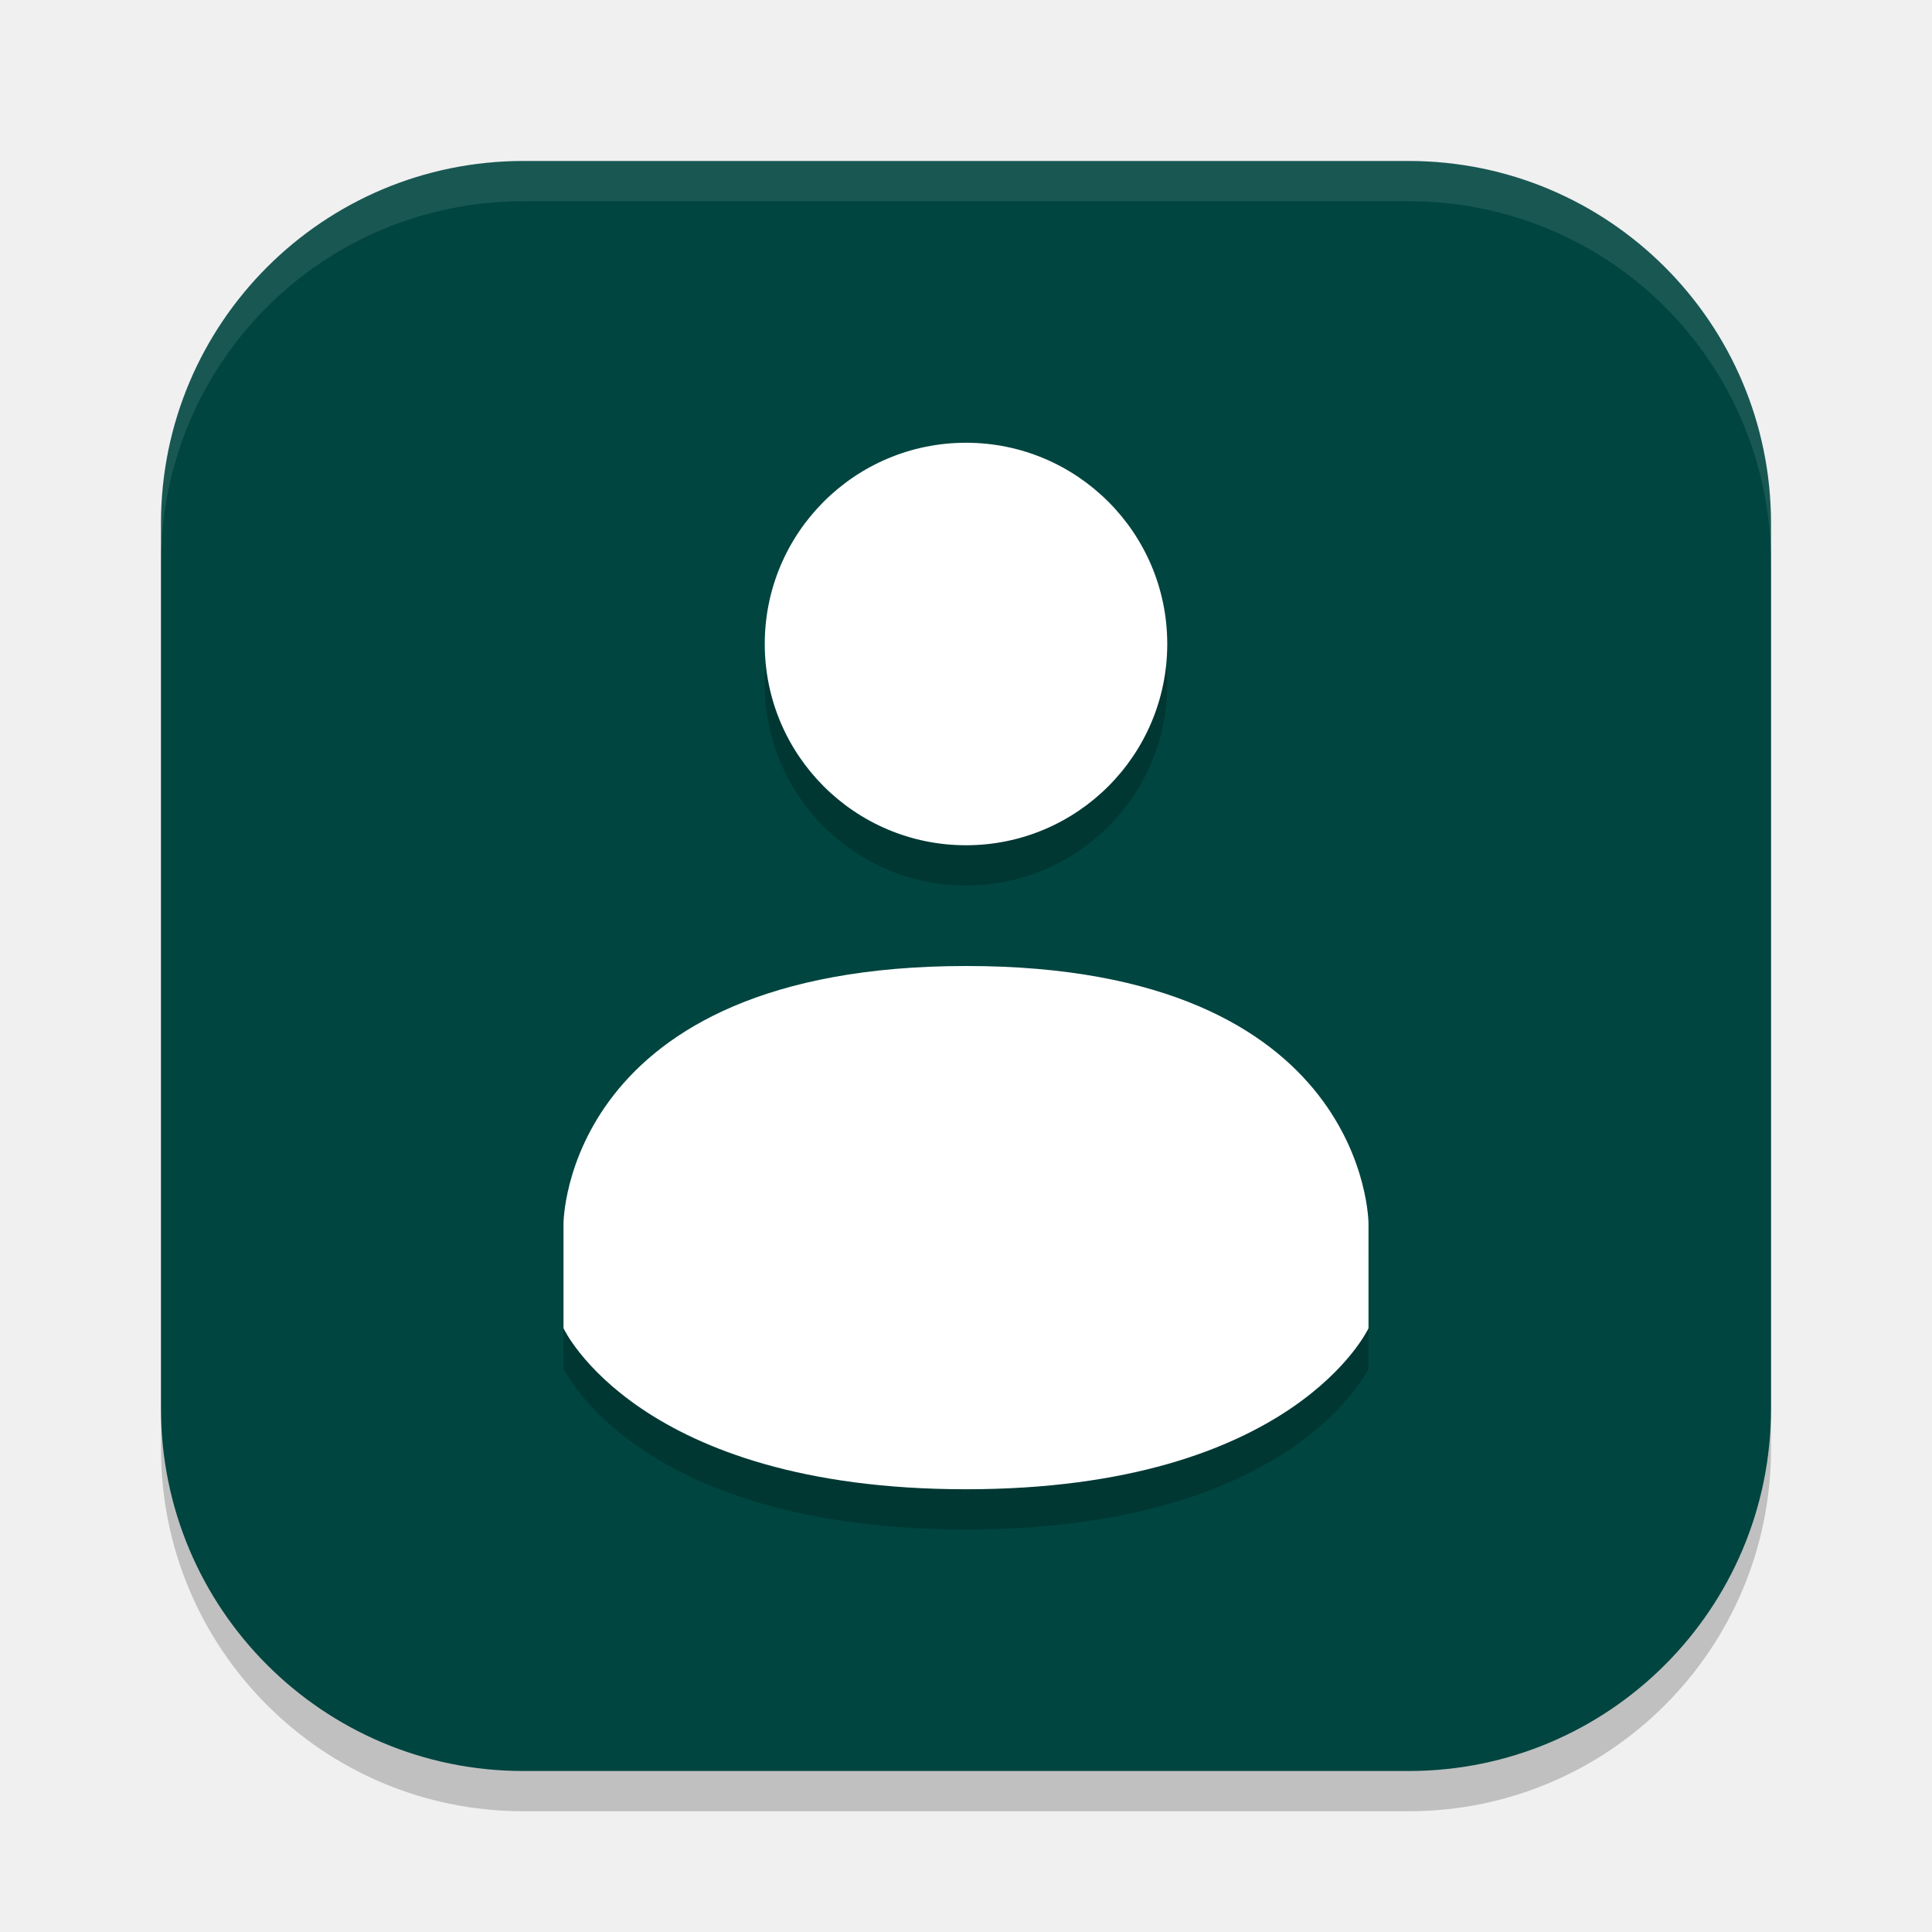
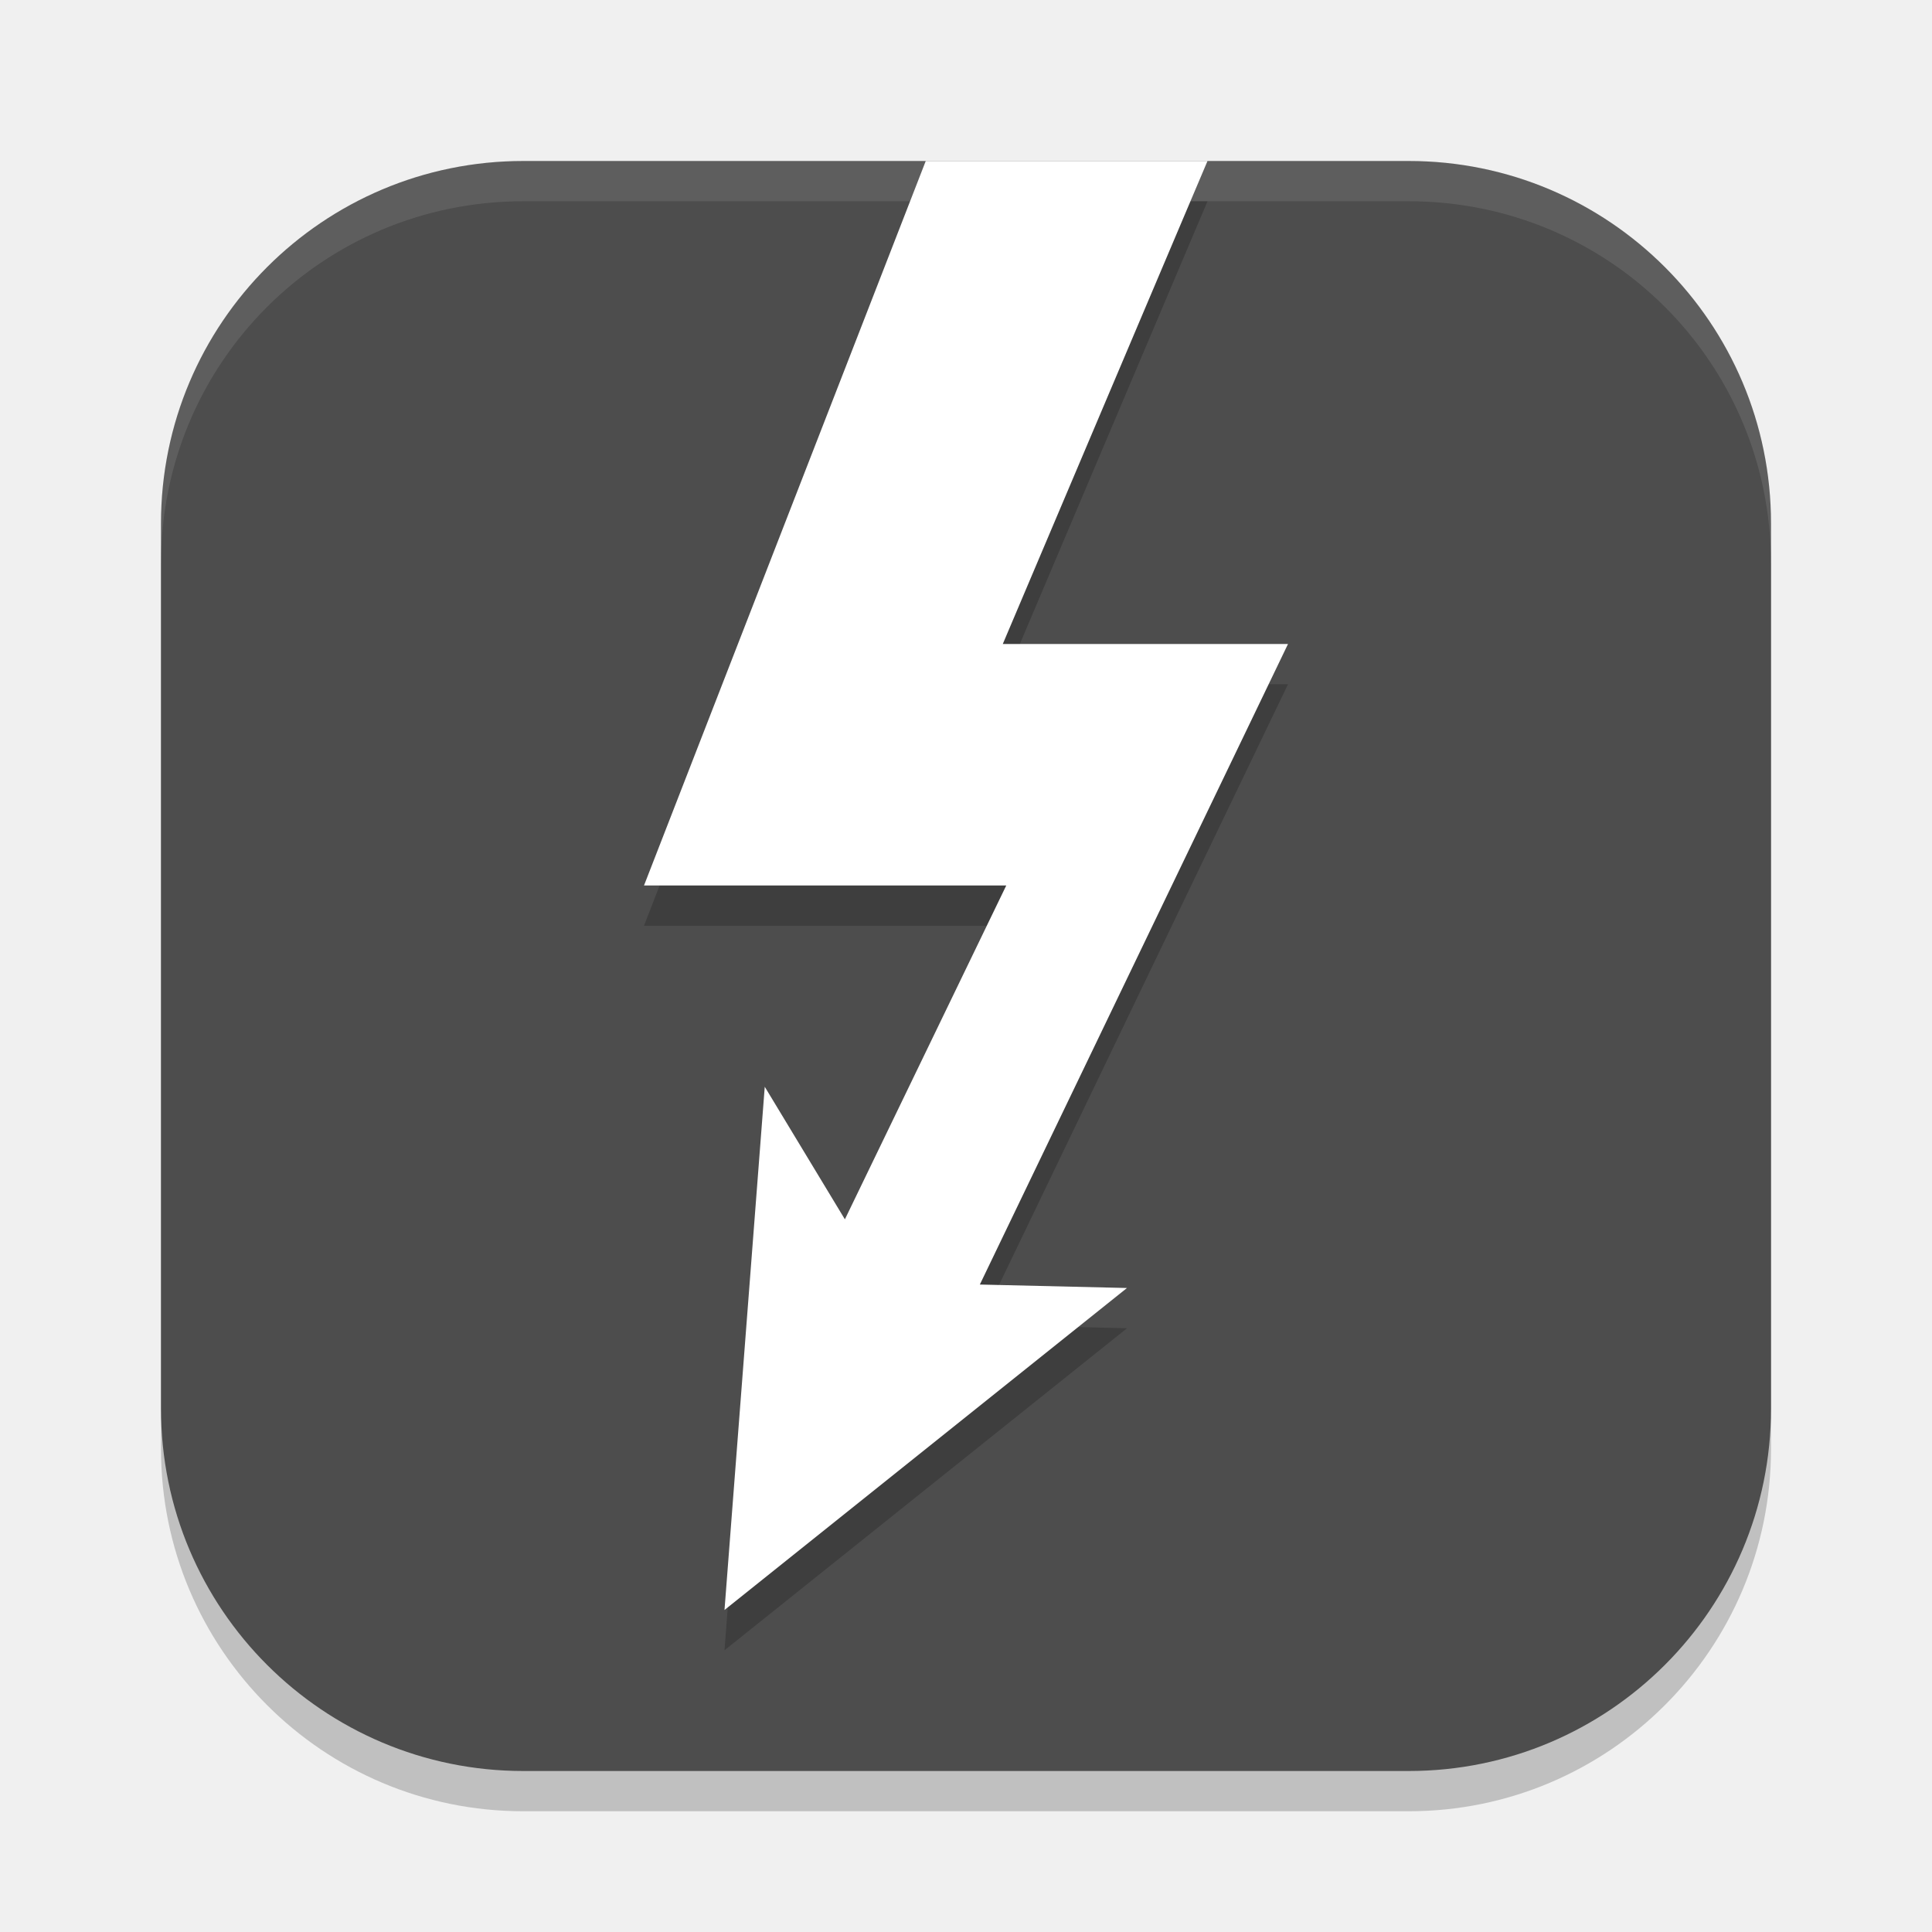
<svg xmlns="http://www.w3.org/2000/svg" width="48" height="48" viewBox="0 0 48 48" version="1.1" id="svg5">
  <defs id="defs2" />
  <rect style="opacity:0.2;fill:#000000;stroke-width:2.857;stroke-linecap:square" id="rect234" width="40" height="40" x="4" y="5" ry="9" />
-   <rect style="fill:#004540;fill-opacity:1;stroke-width:2.857;stroke-linecap:square" id="rect396" width="40" height="40" x="4" y="4" ry="9" />
-   <path d="m 24,12 c -2.762,0 -5,2.239 -5,5 0,2.761 2.238,5 5,5 2.762,0 5,-2.239 5,-5 0,-2.761 -2.238,-5 -5,-5 z m 0,13 c -9.999,0.006 -10,6.4 -10,6.4 V 34 c 0,0 1.846,4 10,4 8.154,0 10,-4 10,-4 v -2.6 c 0,0 0,-6.404 -9.998,-6.4 z" style="opacity:0.2;fill:#000000" id="path1773" />
-   <path d="m 24,11 c -2.762,0 -5,2.239 -5,5 0,2.761 2.238,5 5,5 2.762,0 5,-2.239 5,-5 0,-2.761 -2.238,-5 -5,-5 z m 0,13 c -9.999,0.006 -10,6.4 -10,6.4 V 33 c 0,0 1.846,4 10,4 8.154,0 10,-4 10,-4 v -2.6 c 0,0 0,-6.404 -9.998,-6.4 z" style="fill:#ffffff" id="path1745" />
-   <path id="path1040" style="opacity:0.1;fill:#ffffff;stroke-width:8;stroke-linecap:square" d="M 13,4 C 8.014,4 4,8.014 4,13 v 1 C 4,9.014 8.014,5 13,5 h 22 c 4.986,0 9,4.014 9,9 V 13 C 44,8.014 39.986,4 35,4 Z" />
+   <rect style="fill:#4d4d4d;fill-opacity:1;stroke-width:2.857;stroke-linecap:square" id="rect396" width="40" height="40" x="4" y="4" ry="9" />
+   <path d="m 23,5 -7,18 h 9 L 20.991,31.294 19,28 18,41 28,33 24.344,32.914 32,17 H 24.914 L 30,5 Z" style="opacity:0.2;fill:#000000;stroke-width:2" id="path2386" />
+   <path d="m 23,4 -7,18 h 9 L 20.991,30.294 19,27 18,40 28,32 24.344,31.914 32,16 H 24.914 L 30,4 Z" style="fill:#ffffff;stroke-width:2" id="path1870" />
+   <path id="path1040" style="opacity:0.1;fill:#ffffff;stroke-width:8;stroke-linecap:square" d="m 13,4 c -4.986,0 -9,4.014 -9,9 v 1 c 0,-4.986 4.014,-9 9,-9 h 22 c 4.986,0 9,4.014 9,9 v -1 c 0,-4.986 -4.014,-9 -9,-9 z" />
</svg>
